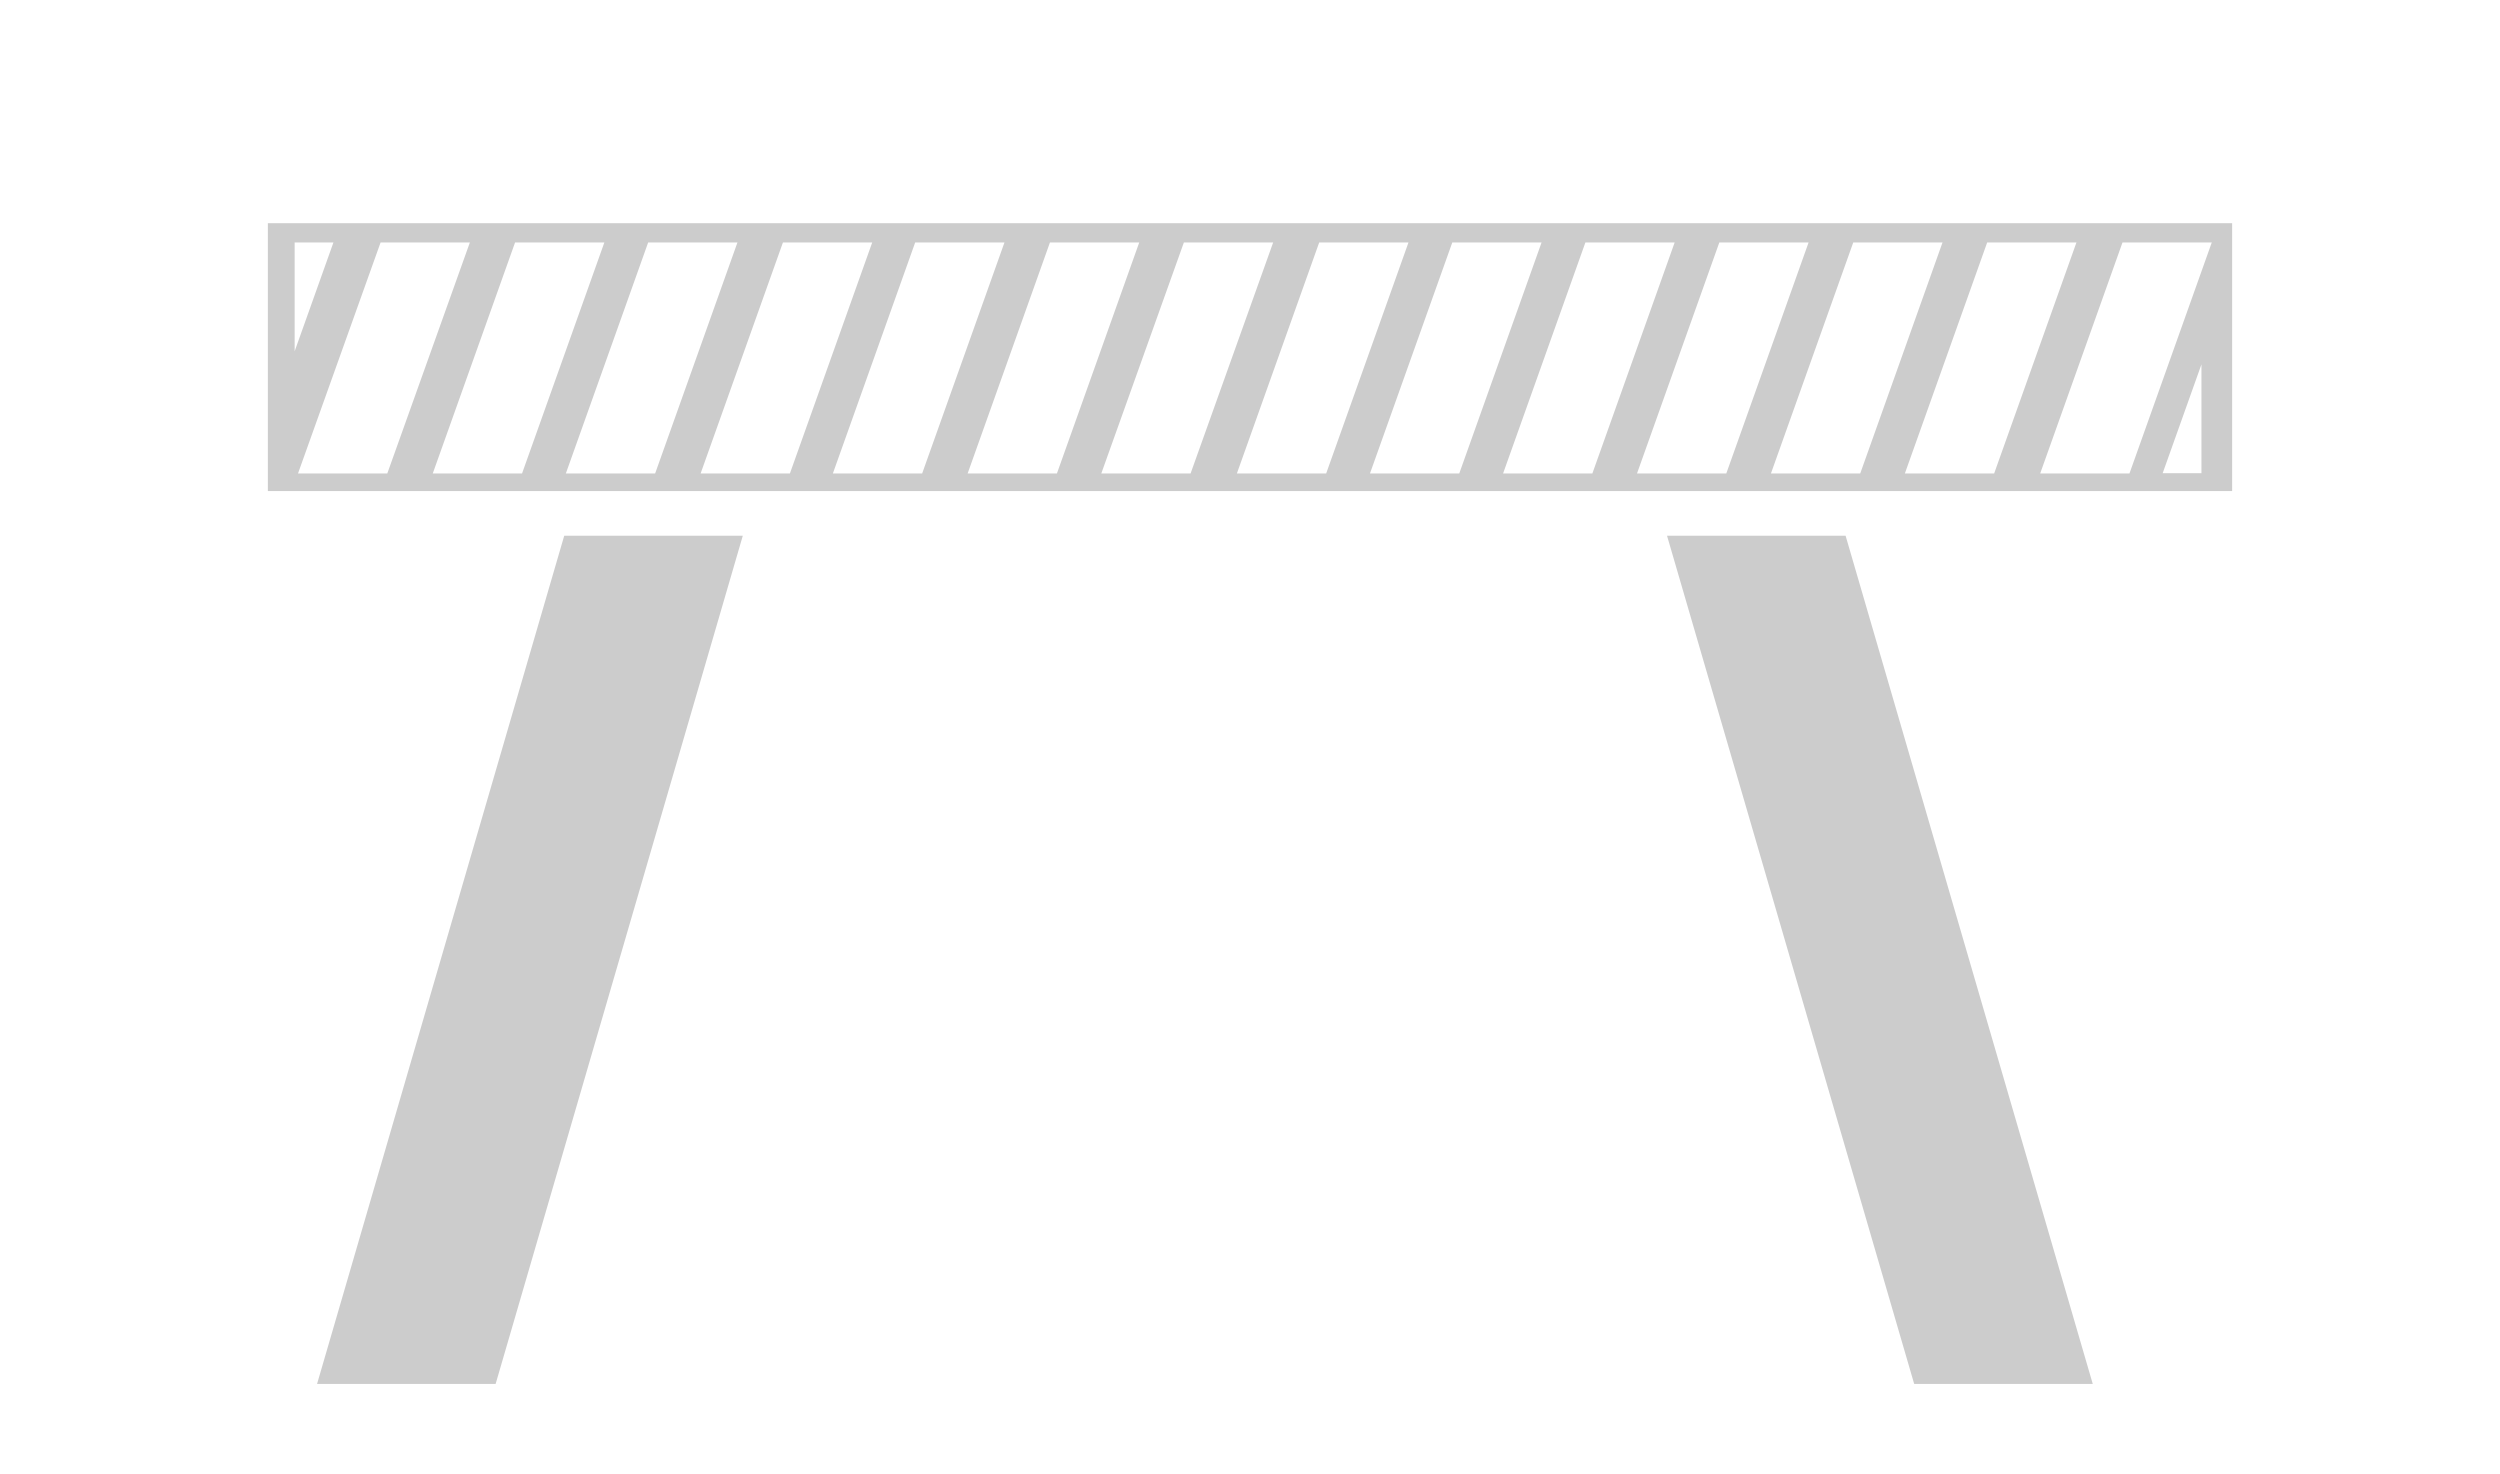
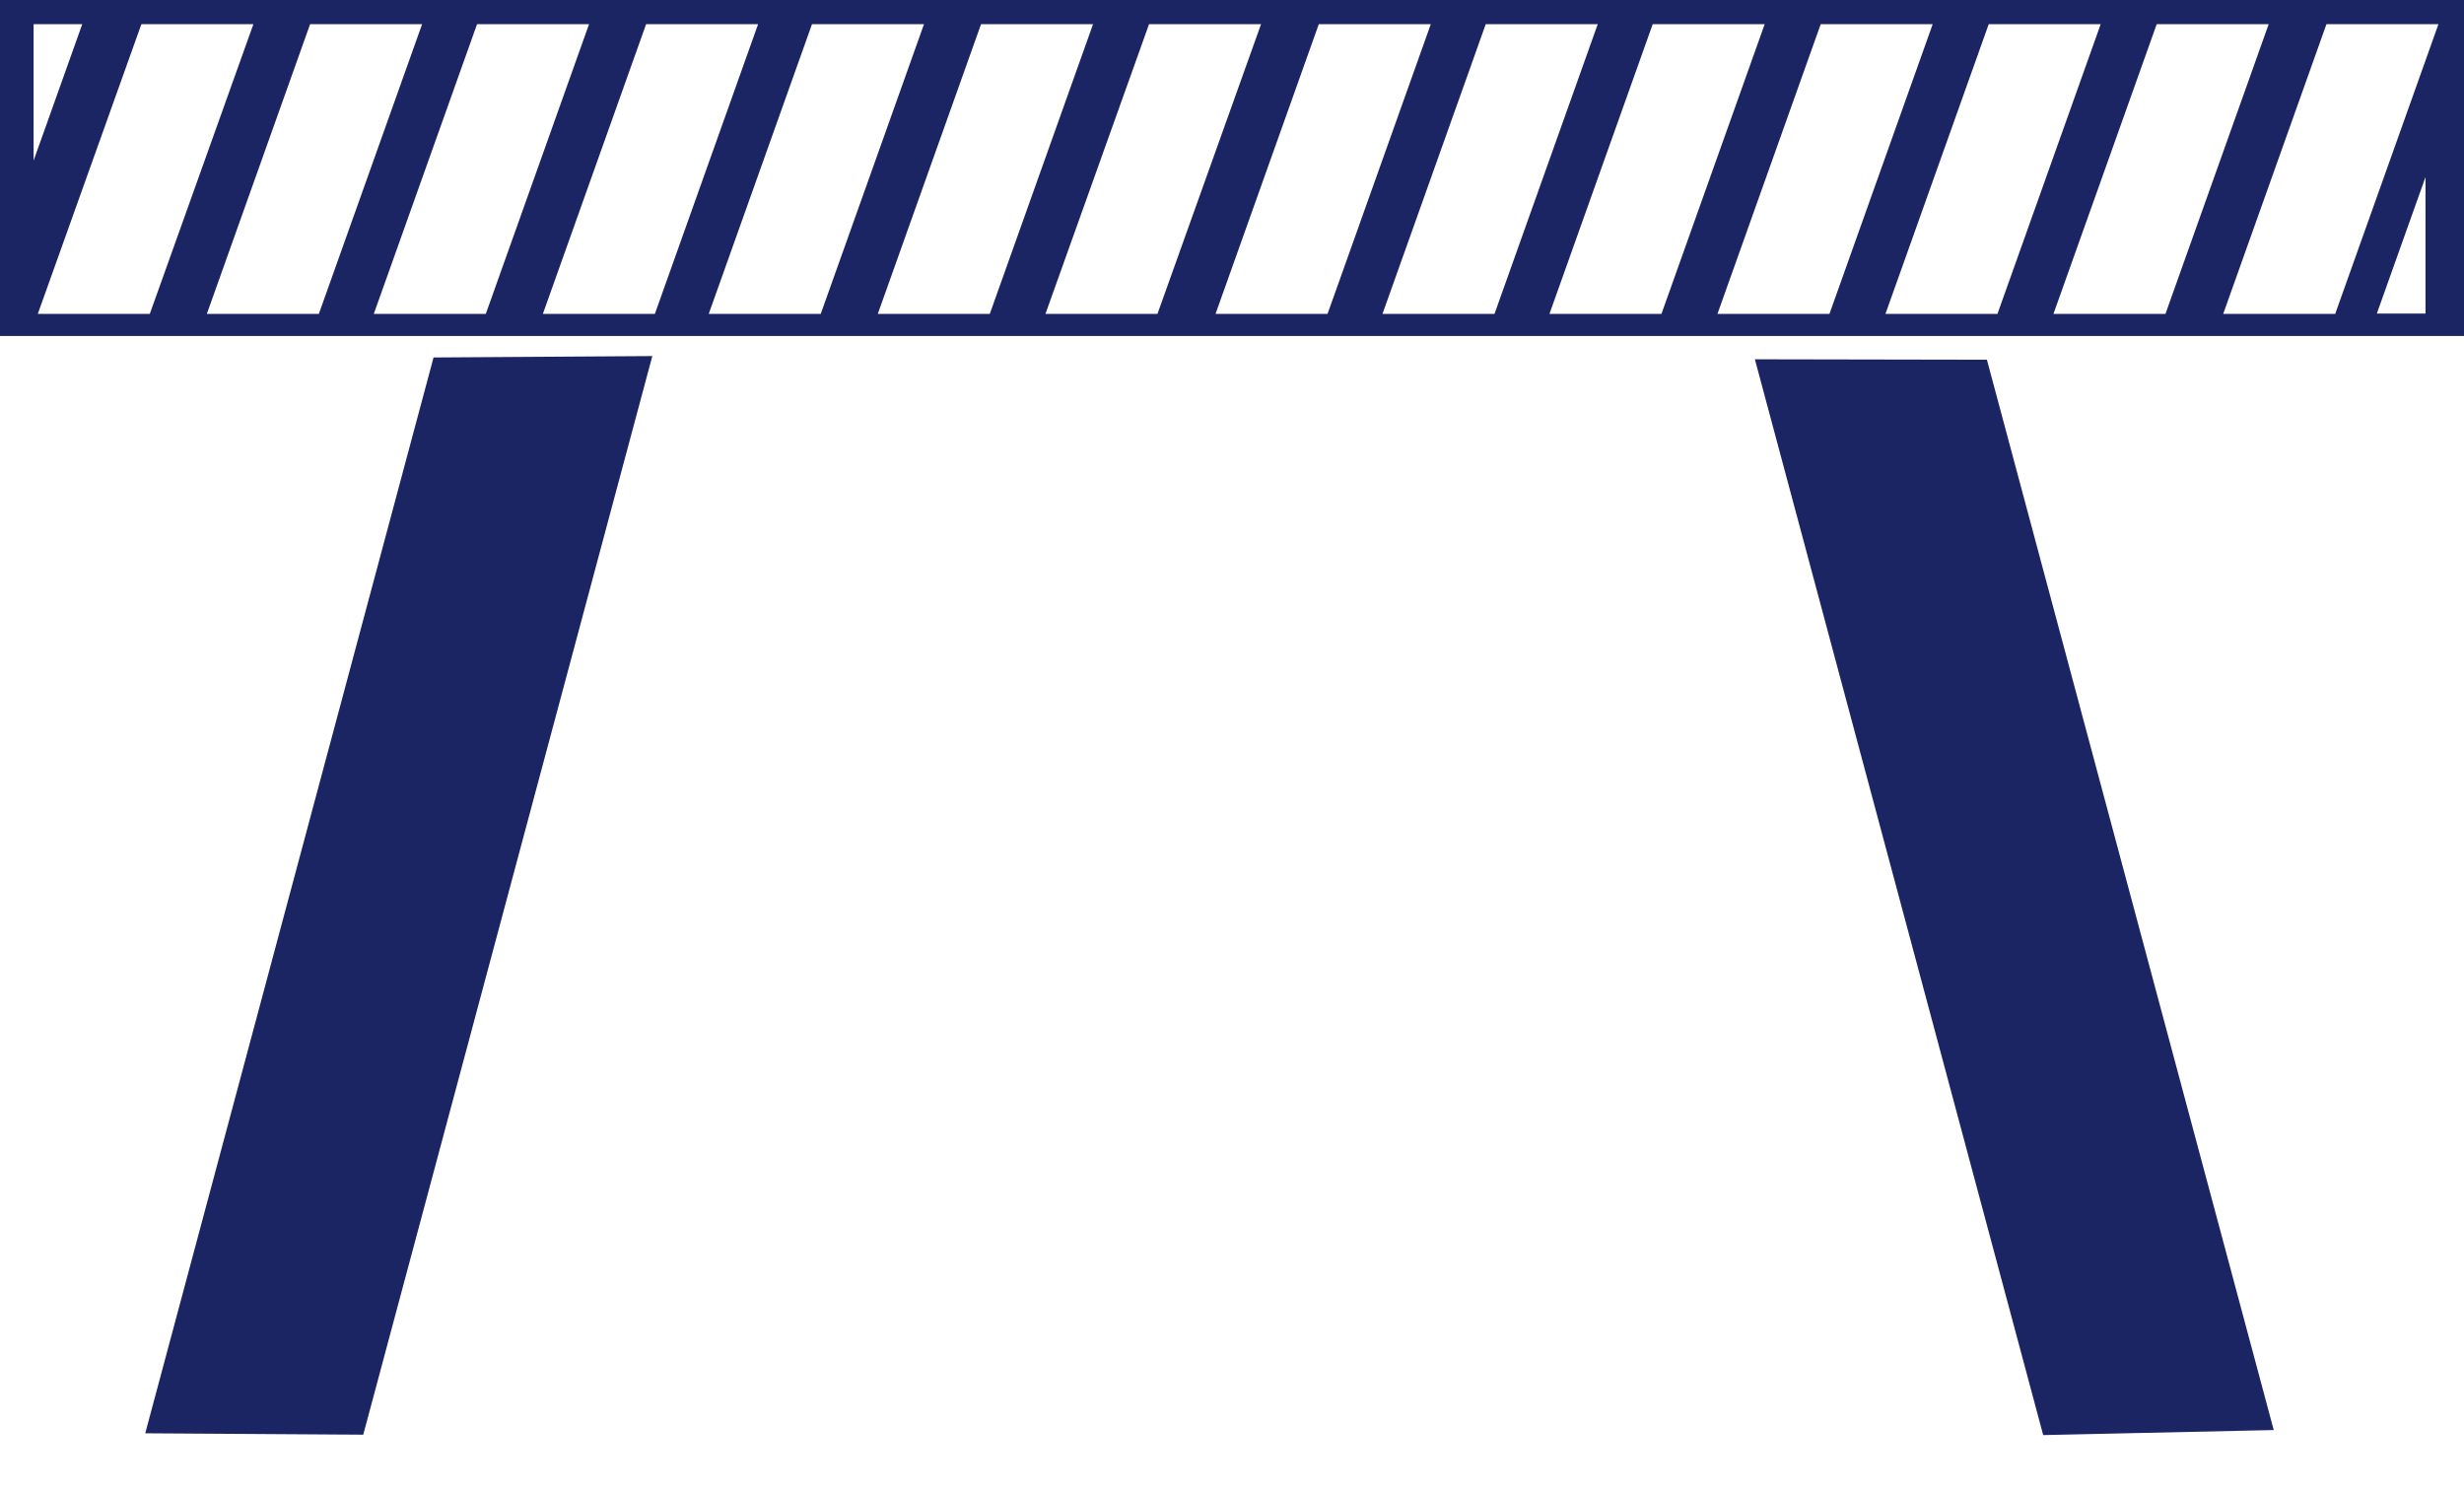
- <svg xmlns="http://www.w3.org/2000/svg" width="280" height="165">
-   <path d="M-404.07-257.29c-13.758 0-24.91 11.153-24.91 24.91 0 11.572 7.91 21.255 18.604 24.055-18.612 12.502-18.62 49.813-31.06 74.692h74.73c-12.44-24.88-12.447-62.19-31.06-74.692 10.694-2.8 18.606-12.483 18.606-24.054v-.077c-.028-13.738-11.173-24.832-24.91-24.832zm-4.477 61.77h9.108l-1.828 9.108h-5.45l-1.83-9.108zm1.752 10.86h5.45l3.62 20.862-6.346 4.554-6.345-4.554 3.62-20.862zM-314.12-257.29c-1.612 0-3.185.137-4.71.43 8.173 10.936 7.192 27.38 26.856 35.846 1.758-3.404 2.763-7.265 2.763-11.365v-.077c-.028-13.738-11.173-24.832-24.91-24.832zm-11.366 2.764c-8.033 4.134-13.545 12.49-13.545 22.147 0 11.58 7.9 21.262 18.604 24.055-18.612 12.502-18.62 49.813-31.06 74.692h74.73c-12.44-24.878-12.45-62.19-31.06-74.692 5.412-1.417 10.107-4.58 13.43-8.874-22.498-10.04-16.506-22.73-31.1-37.326zm11.715 52.195c1.717 0 3.11 1.396 3.113 3.113 0 1.72-1.394 3.114-3.114 3.114s-3.114-1.395-3.114-3.114c0-1.72 1.394-3.114 3.113-3.114zm0 17.436c1.717 0 3.11 1.397 3.113 3.114 0 1.72-1.394 3.114-3.114 3.114s-3.114-1.394-3.114-3.114 1.394-3.114 3.113-3.114zm0 17.437c1.717 0 3.11 1.397 3.113 3.114 0 1.72-1.394 3.114-3.114 3.114s-3.114-1.393-3.114-3.113 1.394-3.114 3.113-3.114zM-224.17-257.29c-13.76 0-24.912 11.153-24.912 24.91 0 11.572 7.912 21.255 18.605 24.055-18.61 12.503-18.62 49.814-31.06 74.692h74.73c-12.438-24.88-12.447-62.19-31.06-74.692 10.705-2.793 18.606-12.476 18.606-24.054v-.077c-.028-13.738-11.173-24.832-24.91-24.832zm-11.406 62.393l7.707 2.57c-.76 1.894-.27 2.783 0 3.852l-7.706 2.57v-8.992zm24.288 0v8.99l-7.707-2.568c.76-1.894.272-2.784 0-3.853l7.707-2.57zm-12.222 1.285c1.774 0 3.227 1.457 3.23 3.23 0 1.776-1.454 3.192-3.23 3.192s-3.23-1.416-3.23-3.192c0-1.776 1.454-3.23 3.23-3.23zM30 25v30h220V25H30zm3 2.156h4.344L33 39.344V27.156zm9.625 0h10l-9.25 25.875h-10l9.25-25.874zm15.063 0h10l-9.22 25.875h-10l9.22-25.874zm14.906 0h10l-9.22 25.875h-10l9.22-25.874zm15.094 0h10l-9.22 25.875h-10l9.22-25.874zm14.812 0h10l-9.22 25.875h-10l9.22-25.874zm15.094 0h10l-9.22 25.875h-10l9.22-25.874zm15 0h10l-9.25 25.875h-10l9.25-25.874zm15.156 0h10l-9.22 25.875h-10l9.22-25.874zm14.906 0h10l-9.22 25.875h-10l9.22-25.874zm14.906 0h10l-9.218 25.875h-10l9.22-25.874zm15 0h10l-9.218 25.875h-10l9.22-25.874zm15 0h10l-9.218 25.875h-10l9.22-25.874zm15 0h10l-9.218 25.875h-10l9.22-25.874zm15.157 0h10L238.5 53.03h-10l9.22-25.874zm8.843 13.657V53h-4.344l4.343-12.188zM63.194 60h20L55.51 155h-20zM206.706 60h-20l27.683 95h20z" fill="#ccc" fill-rule="evenodd" />
+ <svg xmlns="http://www.w3.org/2000/svg" width="220" height="133" viewBox="0 0 220 133">
+   <g fill="#1B2564" fill-rule="evenodd">
+     <path d="M0 0v30h220V0H0zm3 2.156h4.344L3 14.344V2.156zm9.625 0h10l-9.25 25.875h-10l9.25-25.874zm15.063 0h10l-9.22 25.875h-10l9.22-25.874zm14.906 0h10l-9.22 25.875h-10l9.22-25.874zm15.093 0h10L58.47 28.03h-10l9.218-25.874zm14.813 0h10L73.28 28.03h-10L72.5 2.157zm15.094 0h10l-9.22 25.875h-10l9.22-25.874zm15 0h10l-9.25 25.875h-10l9.25-25.874zm15.156 0h10l-9.22 25.875h-10l9.22-25.874zm14.906 0h10l-9.22 25.875h-10l9.22-25.874zm14.906 0h10l-9.218 25.875h-10l9.22-25.874zm15 0h10l-9.218 25.875h-10l9.22-25.874zm15 0h10l-9.218 25.875h-10l9.22-25.874zm15 0h10l-9.218 25.875h-10l9.22-25.874zm15.157 0h10L208.5 28.03h-10l9.22-25.874zm8.843 13.656V28h-4.344l4.343-12.188zM58.242 31.797l-19.532.125-25.742 96.07 19.465.124 25.81-96.32zM203.012 127.702l-20.584.45-25.742-96.068 20.716.038 25.61 95.58z" />
+   </g>
</svg>
